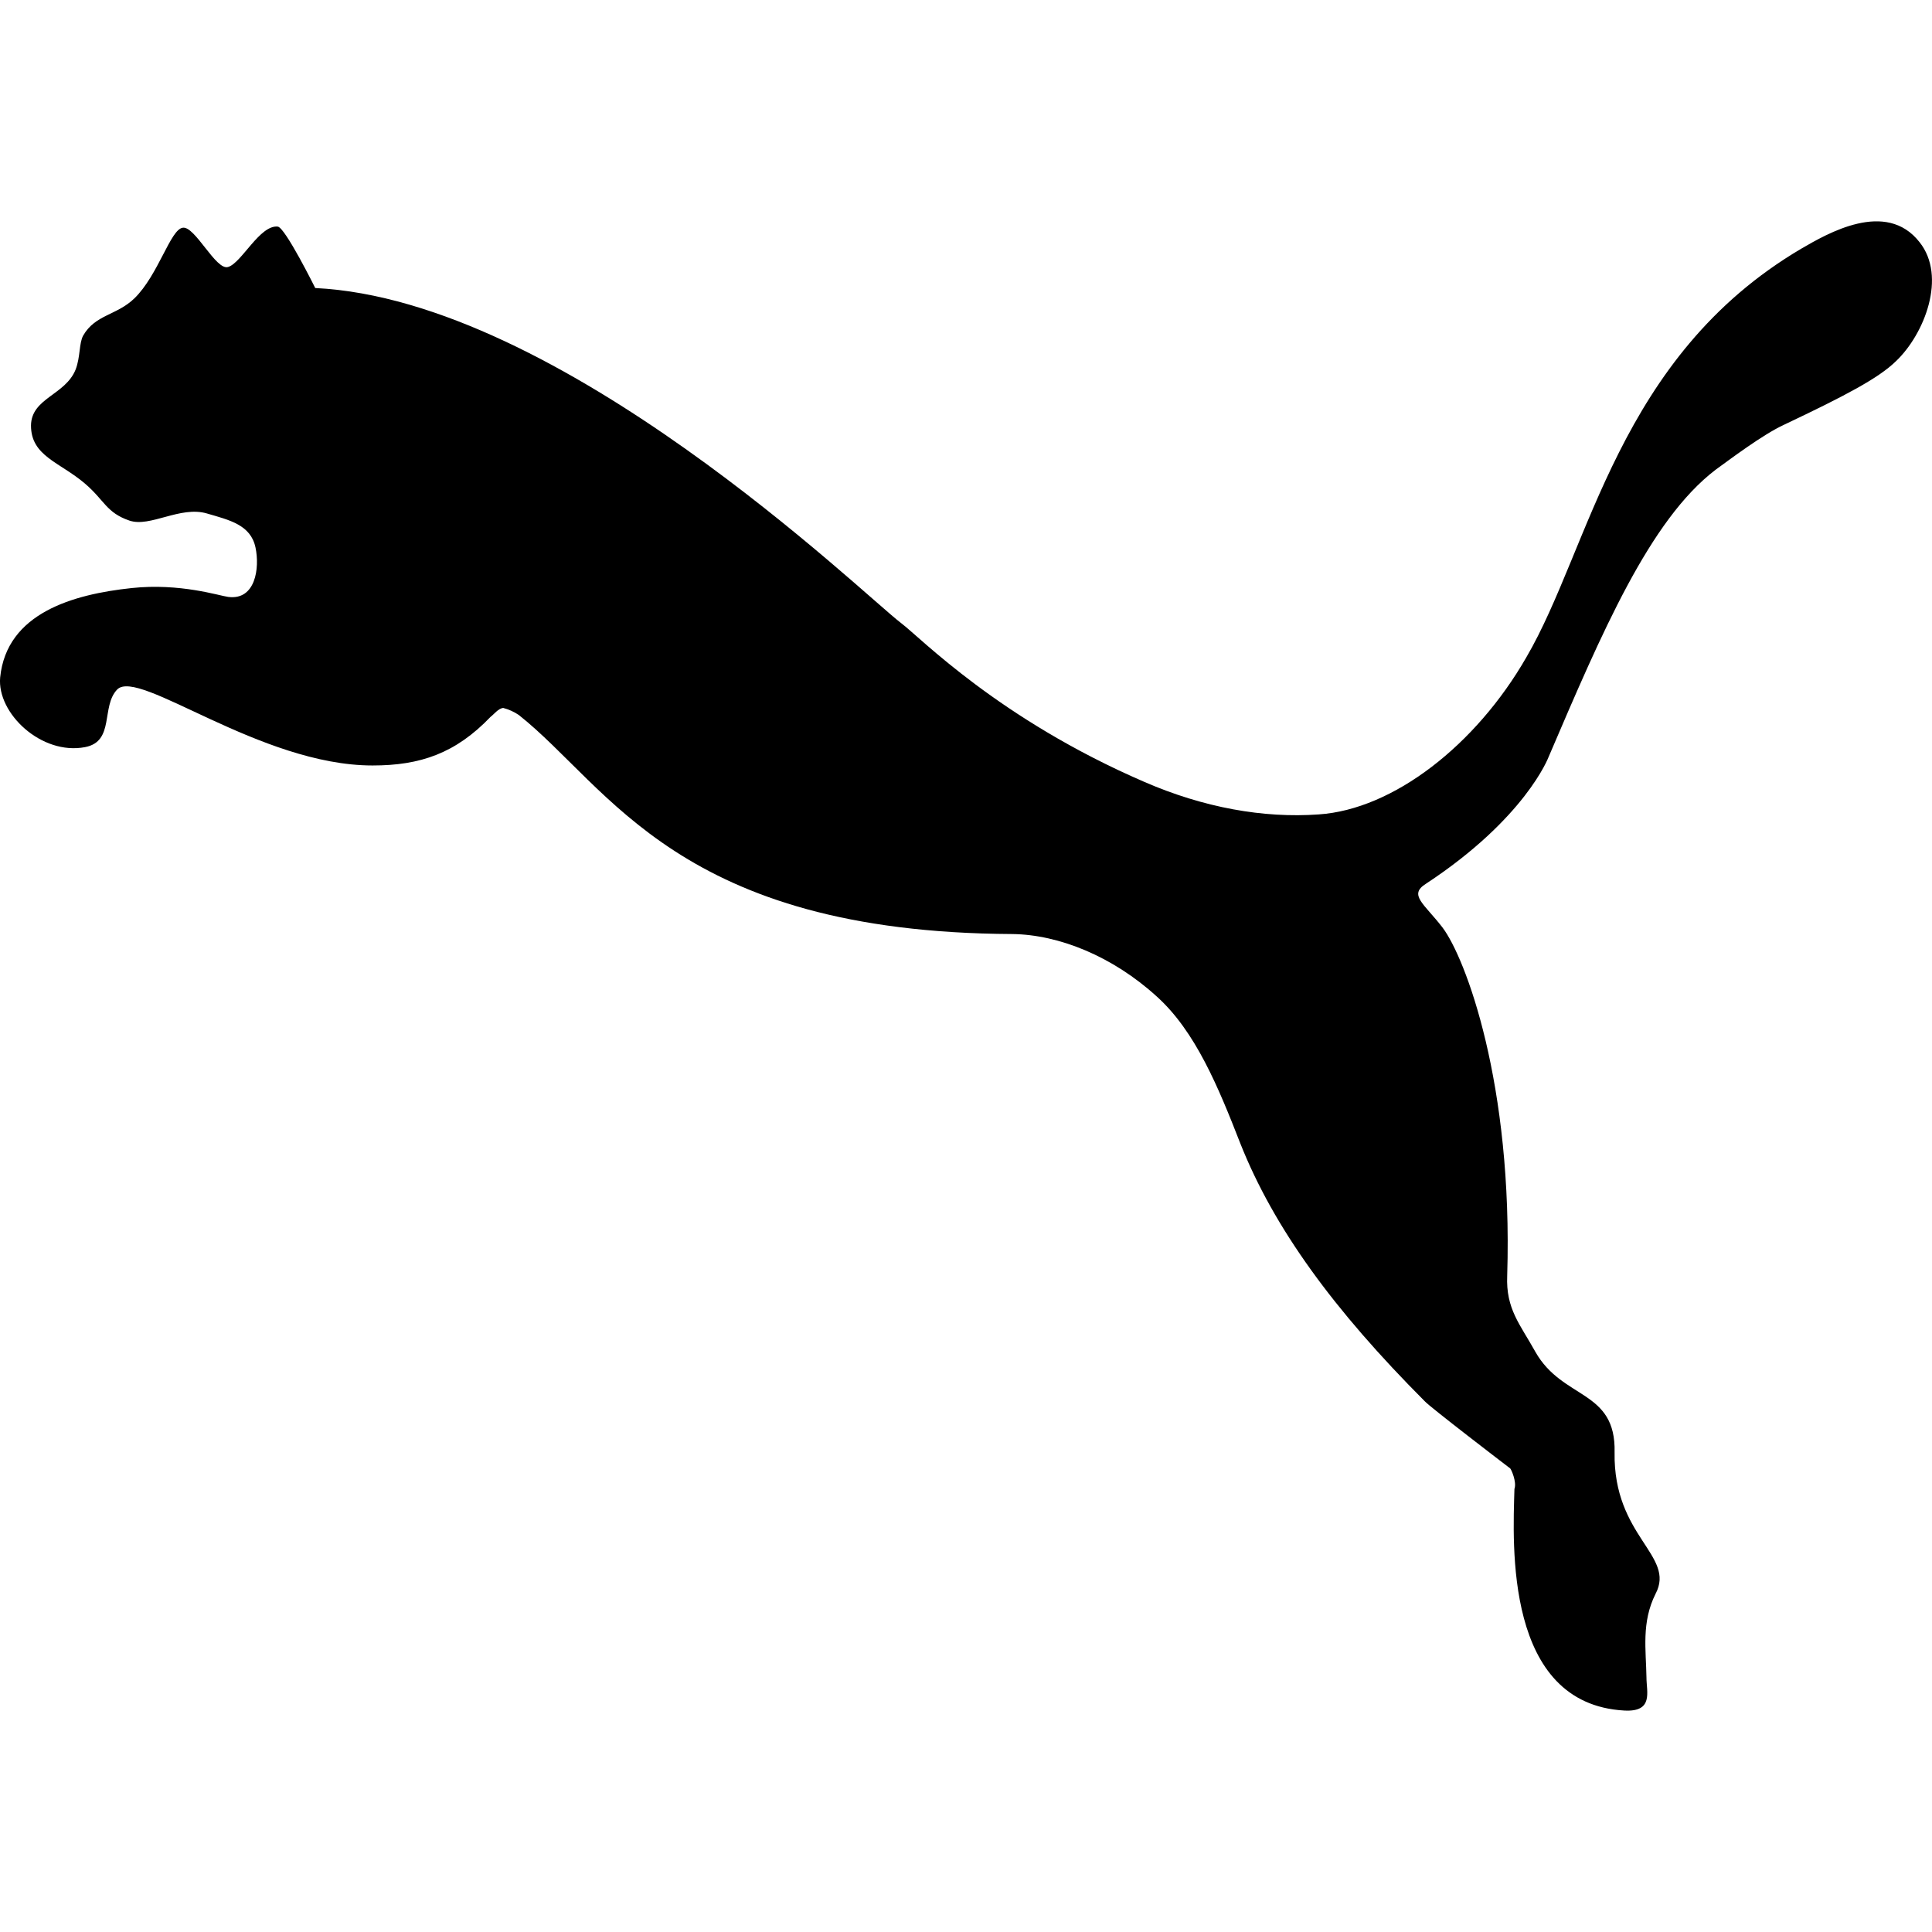
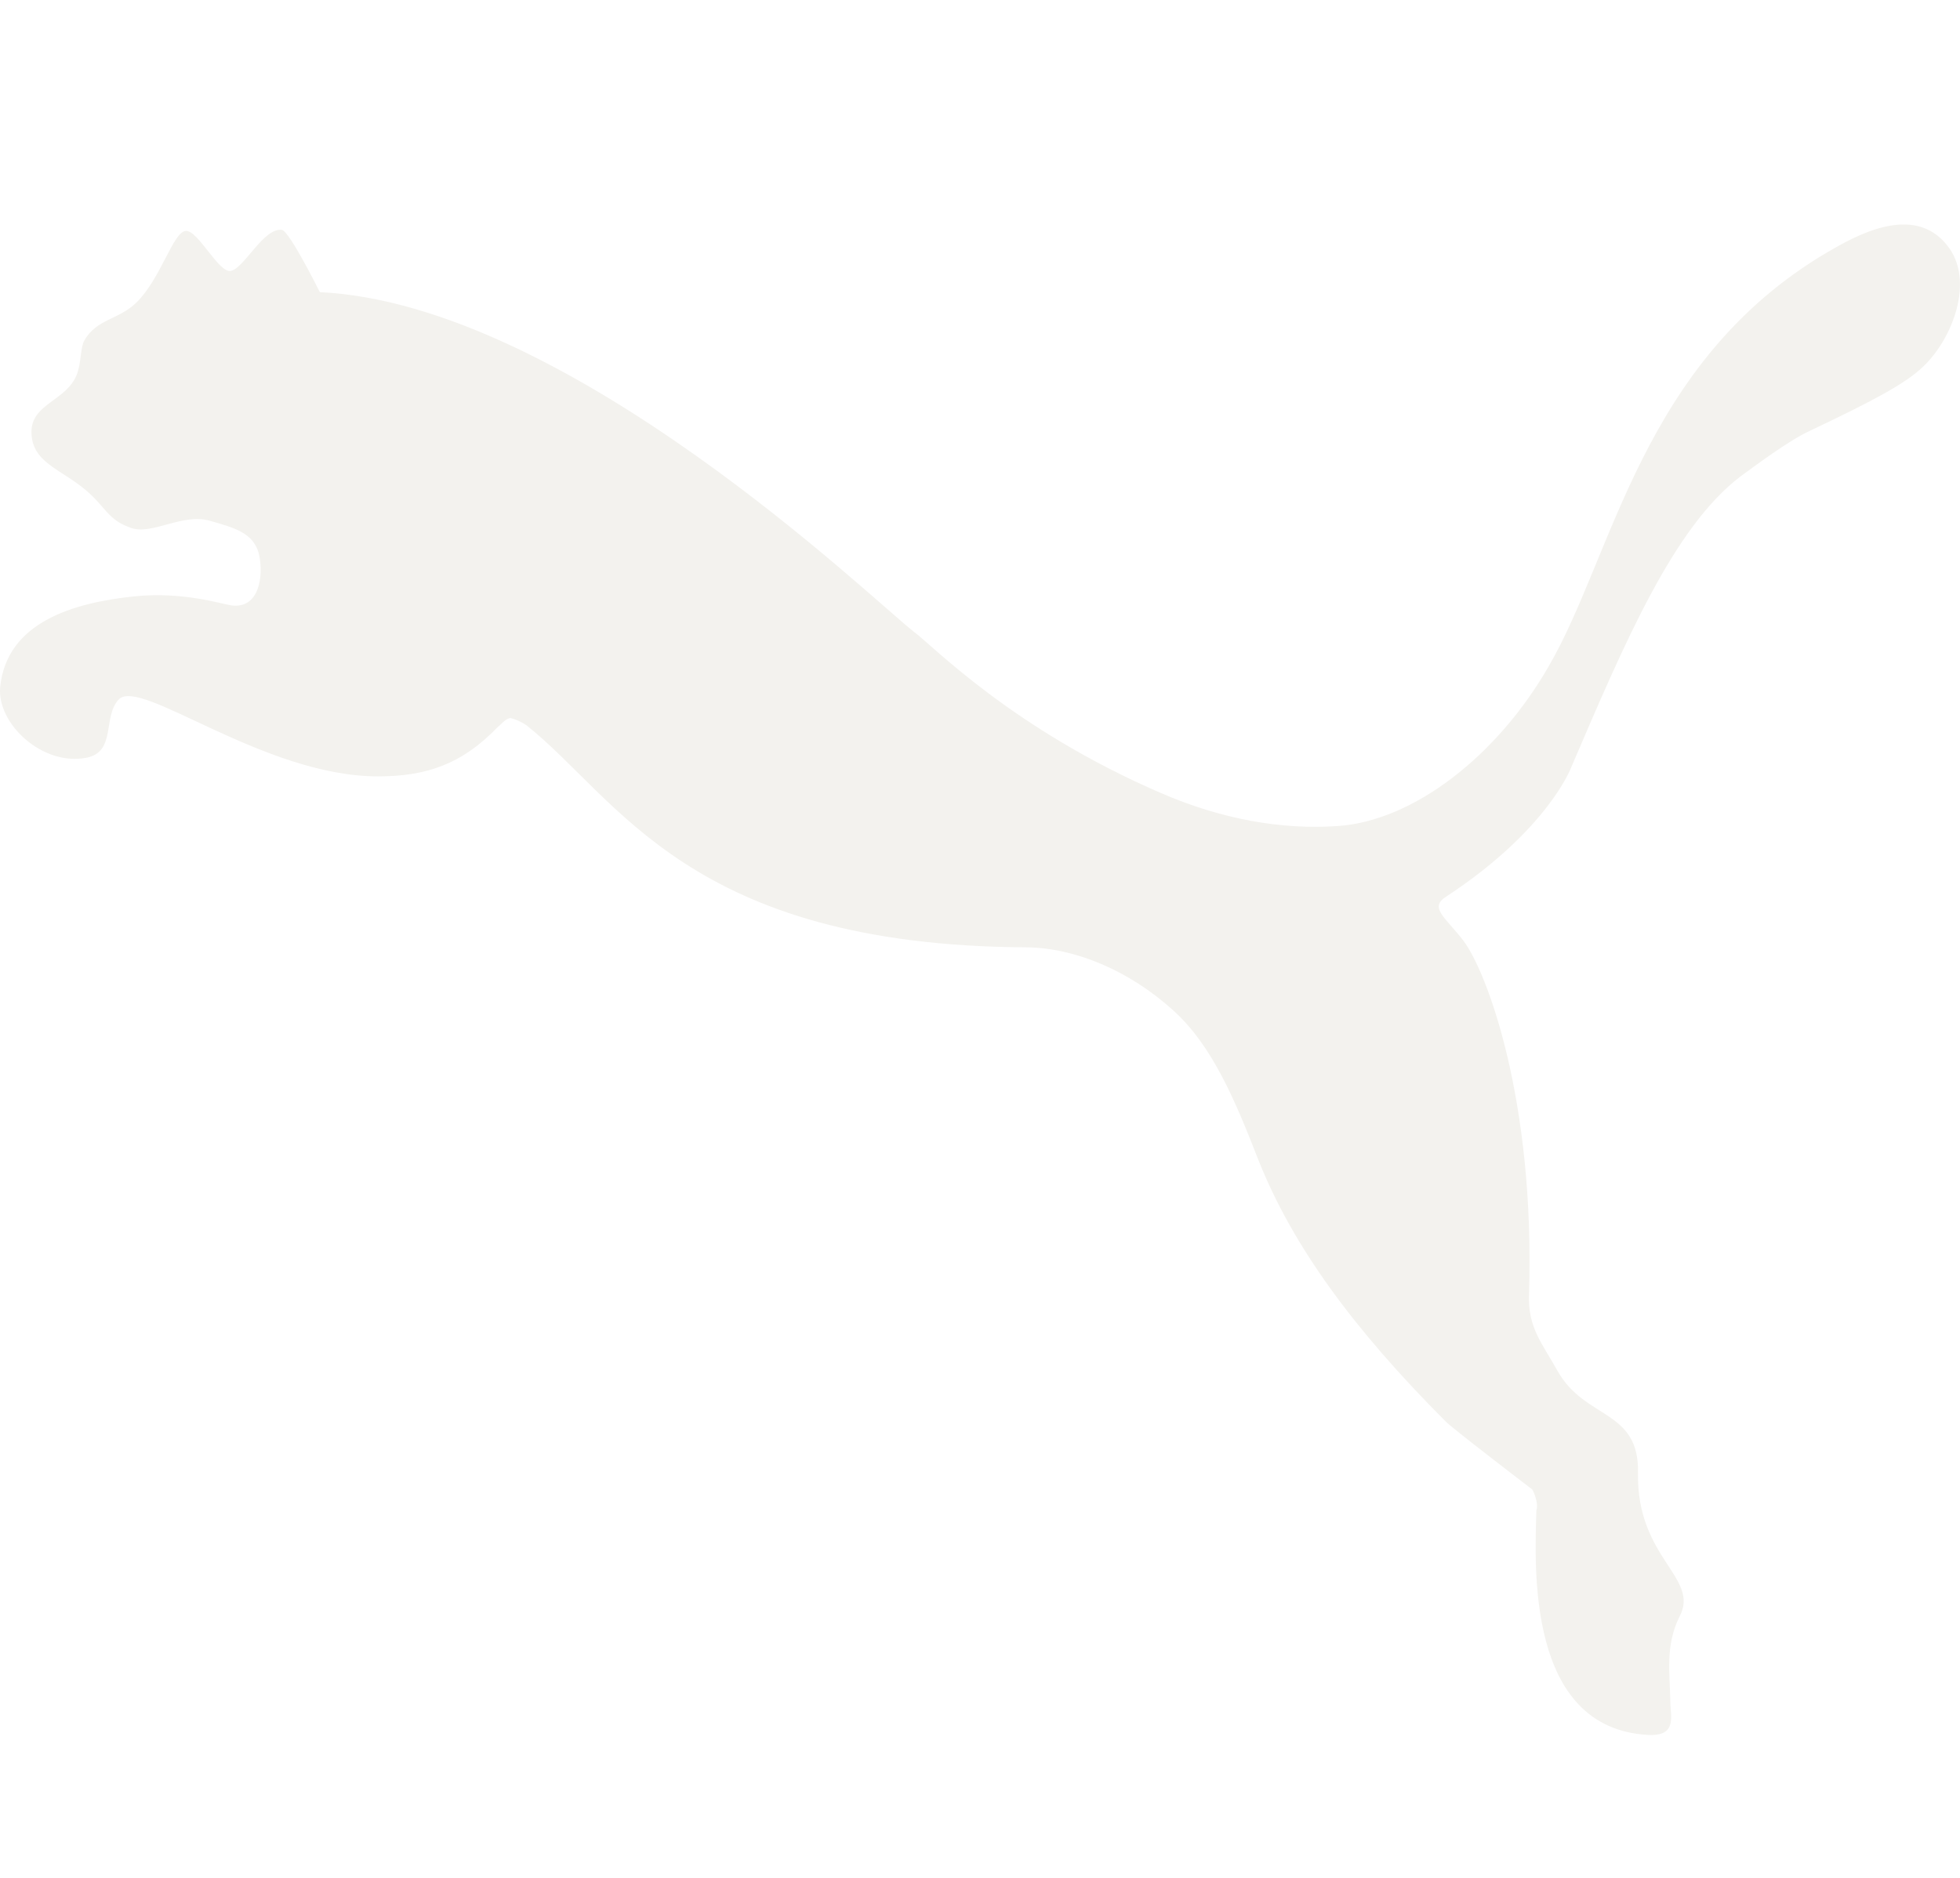
- <svg xmlns="http://www.w3.org/2000/svg" role="img" viewBox="0 0 24 24">
+ <svg xmlns="http://www.w3.org/2000/svg" role="img" viewBox="0 0 24 23" fill="#f3f2ee">
  <path d="M23.845 3.008c-.417-.533-1.146-.106-1.467.08-2.284 1.346-2.621 3.716-3.417 5.077-.626 1.09-1.652 1.89-2.58 1.952-.686.049-1.43-.084-2.168-.405-1.807-.781-2.78-1.792-3.017-1.97-.487-.37-4.23-4.015-7.28-4.164 0 0-.372-.75-.465-.763-.222-.025-.45.451-.616.501-.15.053-.413-.512-.565-.487-.153.02-.302.586-.6.877-.22.213-.486.2-.637.463-.052.096-.034.265-.093.42-.127.32-.551.354-.555.697 0 .381.357.454.669.72.248.212.265.362.554.461.258.088.632-.187.964-.088.277.081.543.14.602.423.054.256 0 .658-.34.613-.112-.015-.598-.174-1.198-.11-.725.077-1.553.309-1.634 1.11-.041.447.514.97 1.055.866.371-.071.196-.506.399-.716.267-.27 1.772.944 3.172.944.593 0 1.031-.15 1.467-.605.04-.029.093-.102.155-.11a.632.632 0 01.195.088c1.131.897 1.984 2.7 6.13 2.721.582.007 1.25.279 1.796.777.48.433.764 1.125 1.037 1.825.418 1.053 1.161 2.069 2.292 3.203.06.068.99.78 1.06.833.012.01.084.167.053.255-.02.69-.123 2.67 1.365 2.753.366.02.275-.231.275-.41-.005-.341-.065-.685.113-1.04.253-.478-.526-.709-.509-1.756.019-.784-.645-.651-.984-1.25-.19-.343-.368-.532-.35-.946.073-2.38-.517-3.948-.805-4.327-.227-.294-.423-.403-.207-.54 1.24-.815 1.525-1.574 1.525-1.574.66-1.541 1.256-2.945 2.075-3.57.166-.12.589-.44.852-.56.763-.362 1.173-.578 1.388-.788.356-.337.635-1.053.294-1.48z" />
</svg>
